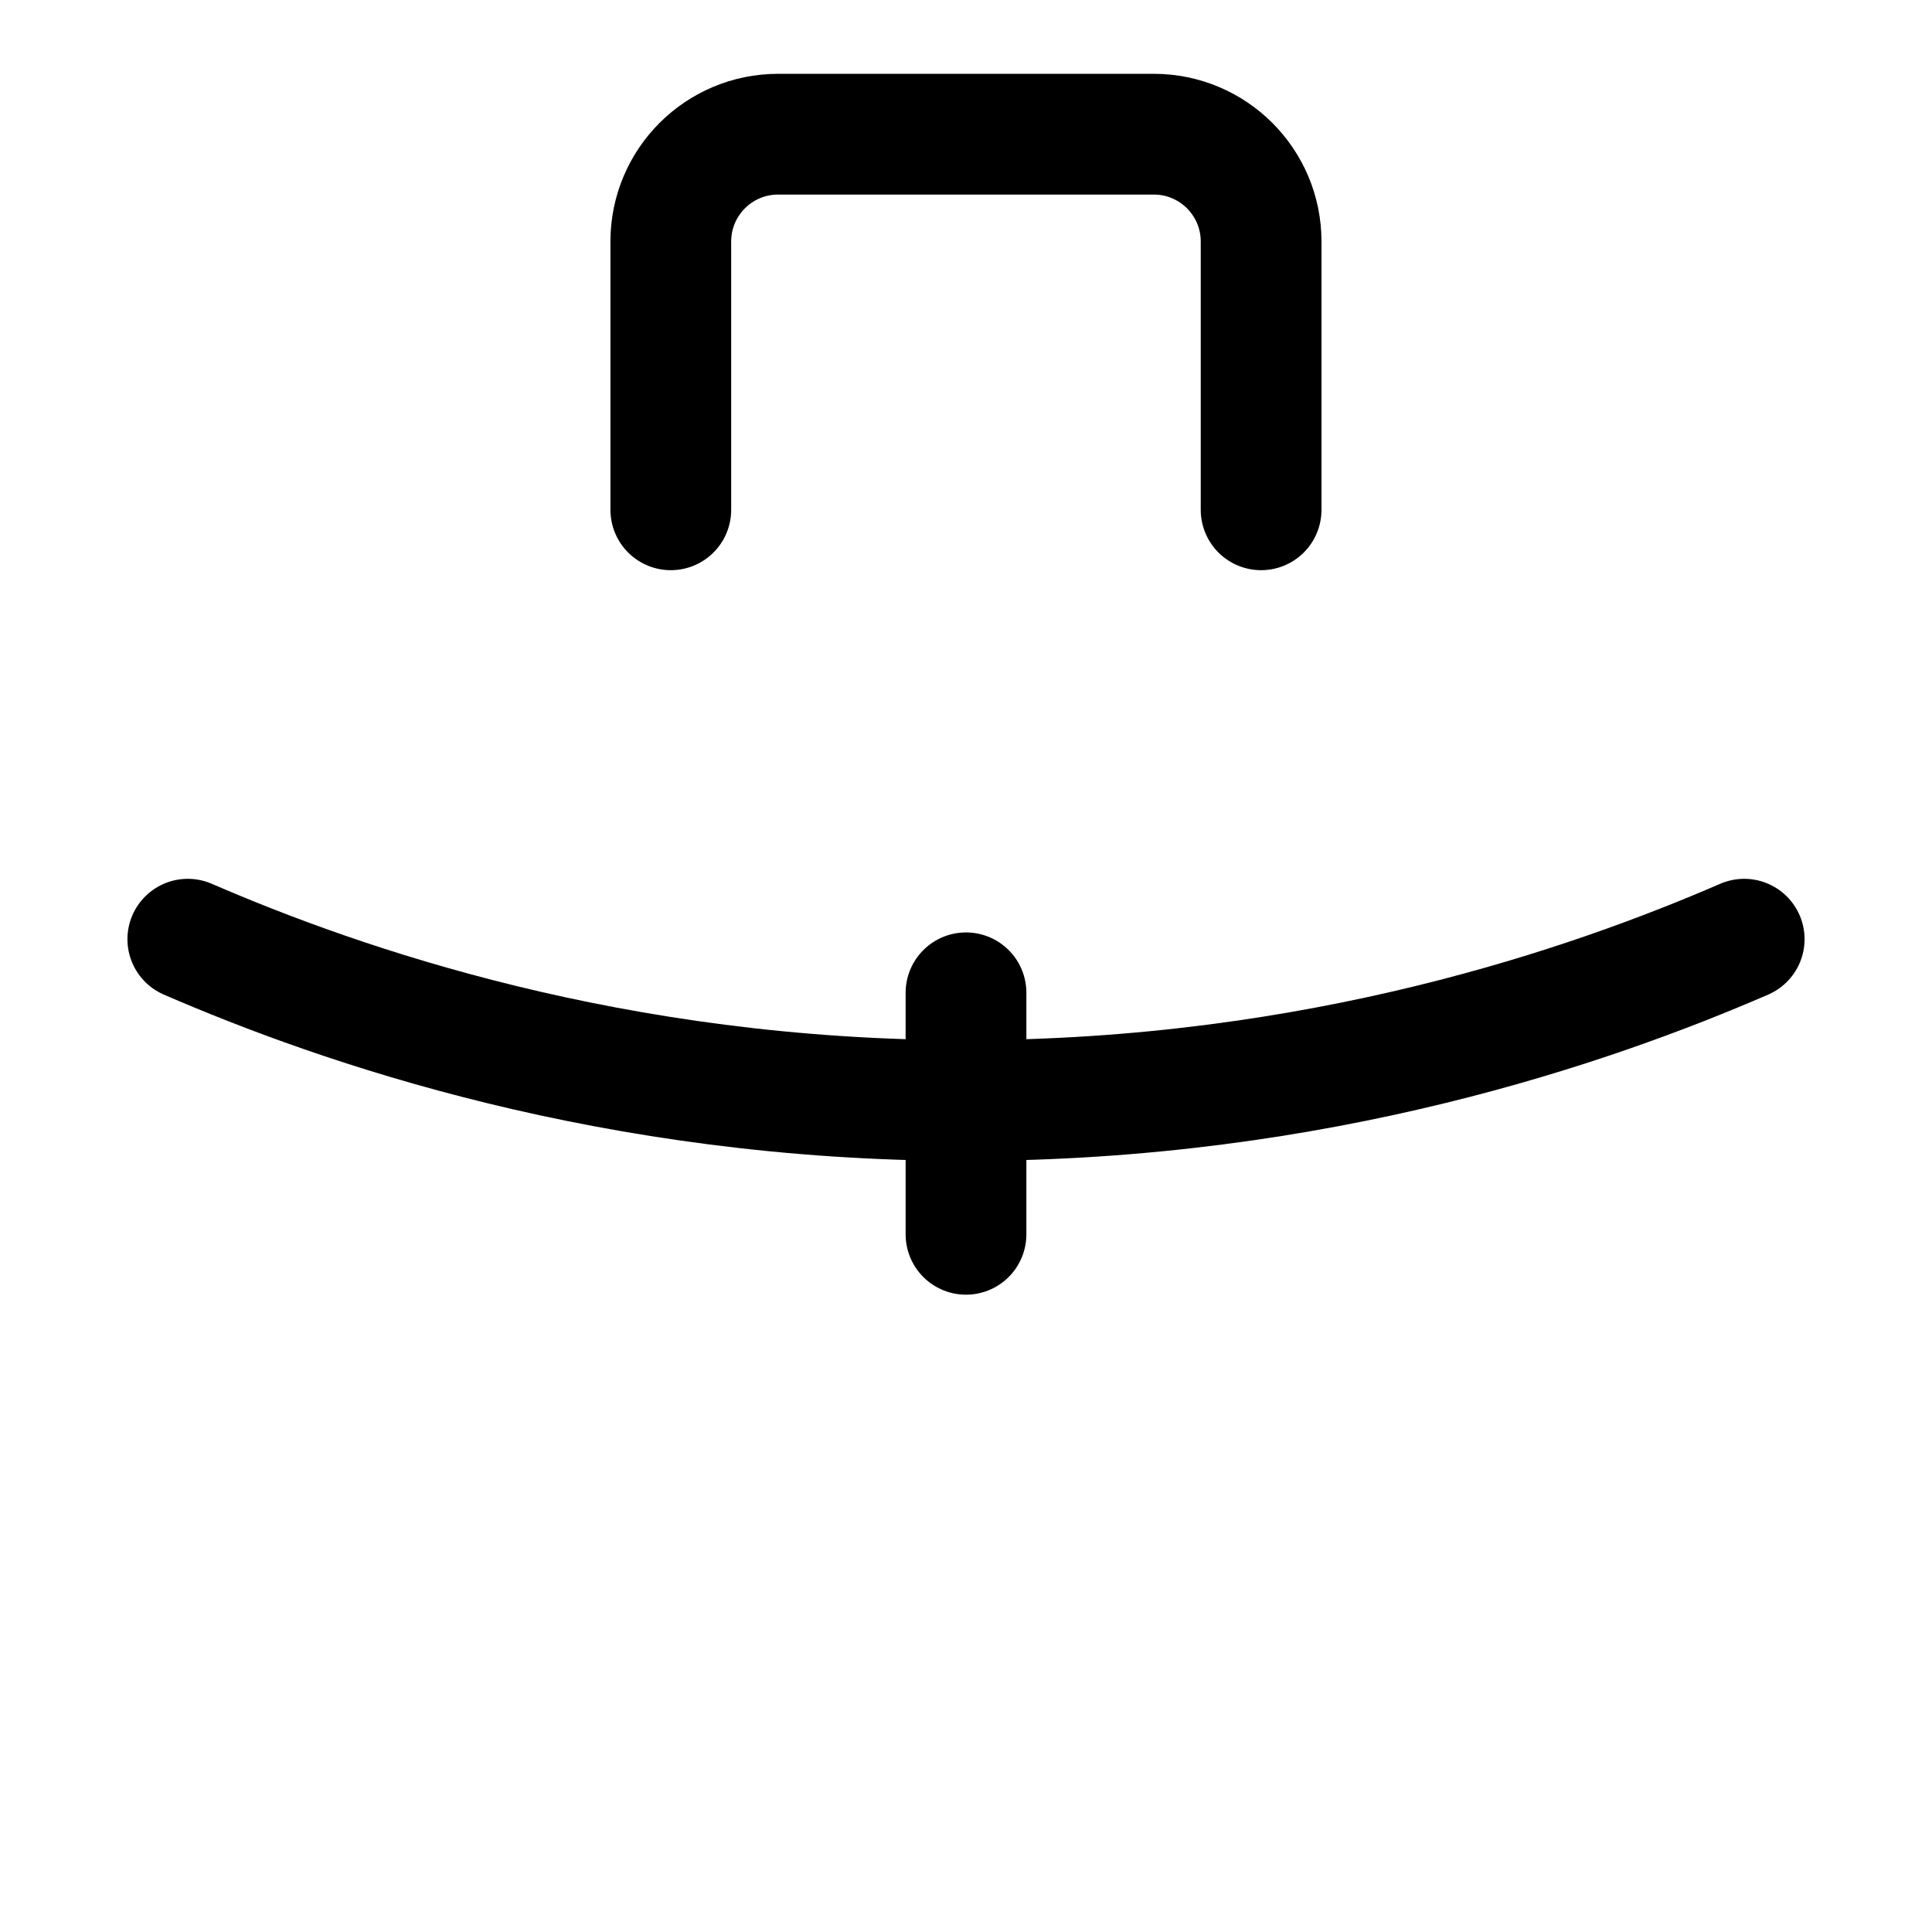
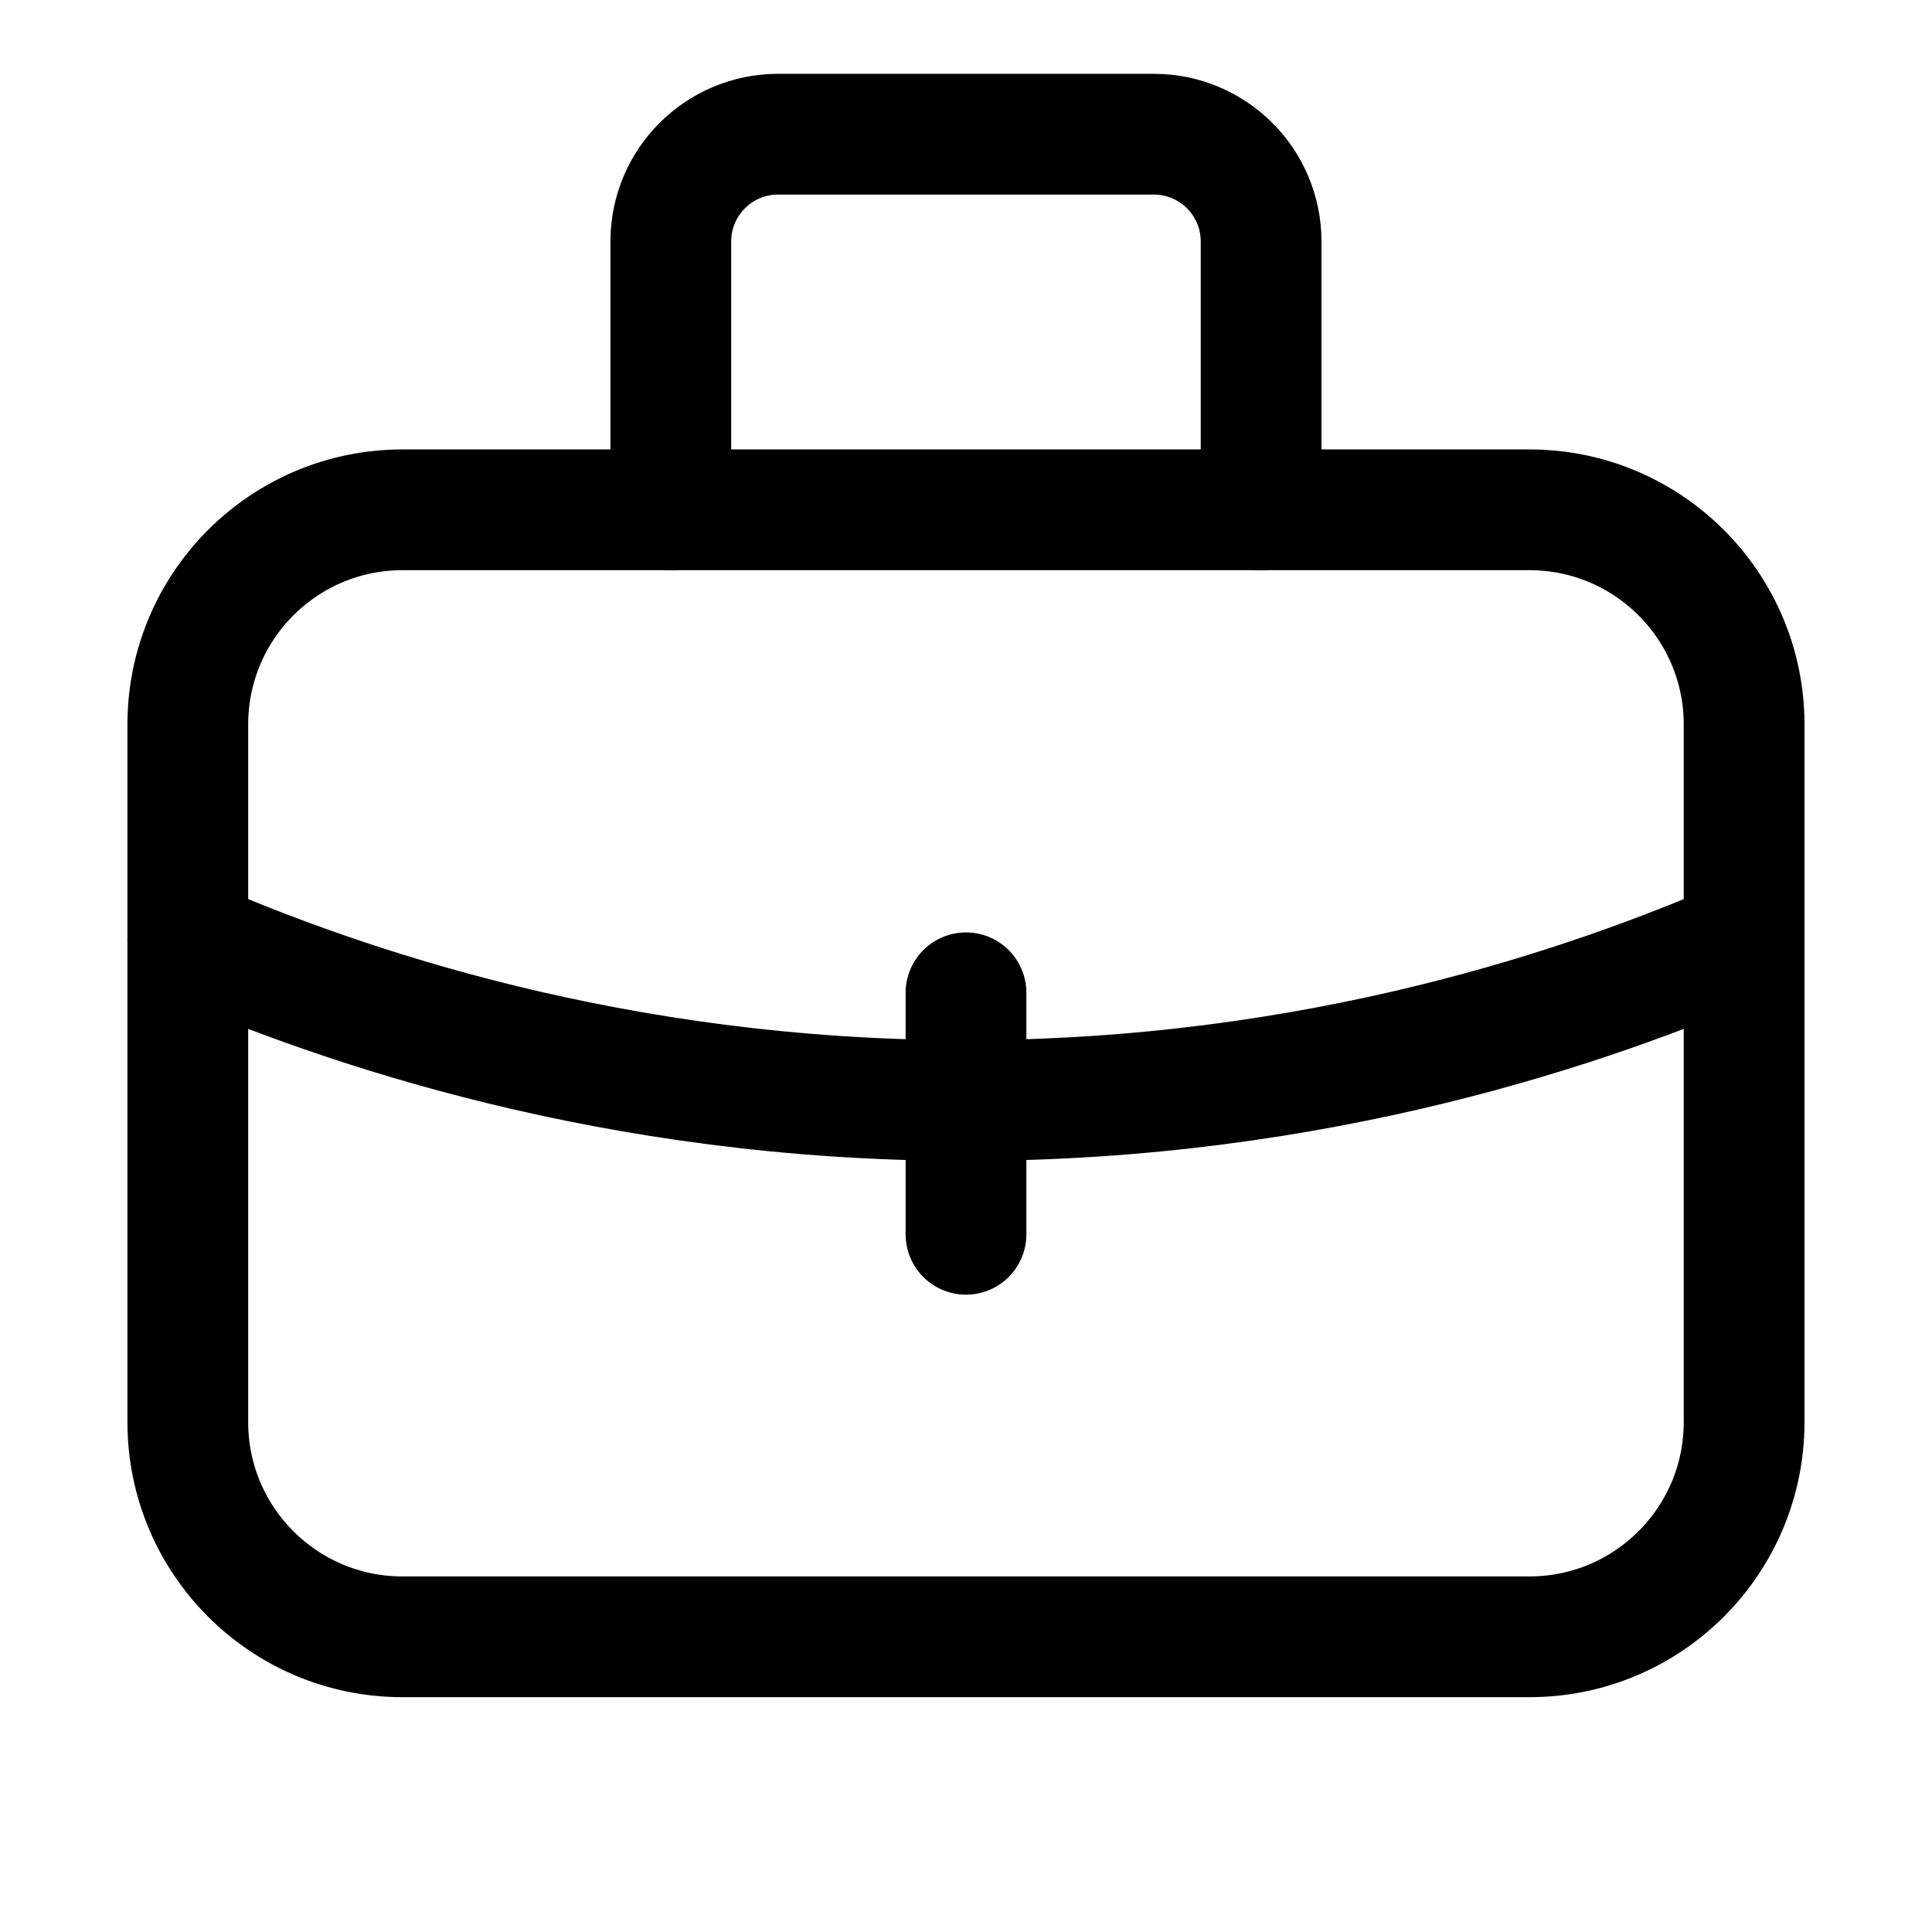
<svg xmlns="http://www.w3.org/2000/svg" viewBox="0 0 24 24" fill="none">
  <path d="M 2.333 11.667 c 1.895 0.821 5.288 2.004 9.667 2.004 s 7.772 -1.183 9.667 -2.004" fill="none" stroke="currentColor" stroke-linecap="round" stroke-linejoin="round" stroke-width="1.5" />
  <line x1="12" y1="12.333" x2="12" y2="15.333" fill="none" stroke="currentColor" stroke-linecap="round" stroke-linejoin="round" stroke-width="1.5" />
  <path d="M 8.333 6.333 V 3 c 0 -0.736 0.597 -1.333 1.333 -1.333 h 4.667 c 0.736 0 1.333 0.597 1.333 1.333 v 3.333" fill="none" stroke="currentColor" stroke-linecap="round" stroke-linejoin="round" stroke-width="1.5" />
-   <rect x="2.333" y="6.333" rx="2.667" ry="2.667" fill="none" stroke="currentColor" stroke-linecap="round" stroke-linejoin="round" stroke-width="1.5" />
+   <rect x="2.333" y="6.333" width="19.333" height="14" rx="2.667" ry="2.667" fill="none" stroke="currentColor" stroke-linecap="round" stroke-linejoin="round" stroke-width="1.5" />
</svg>
